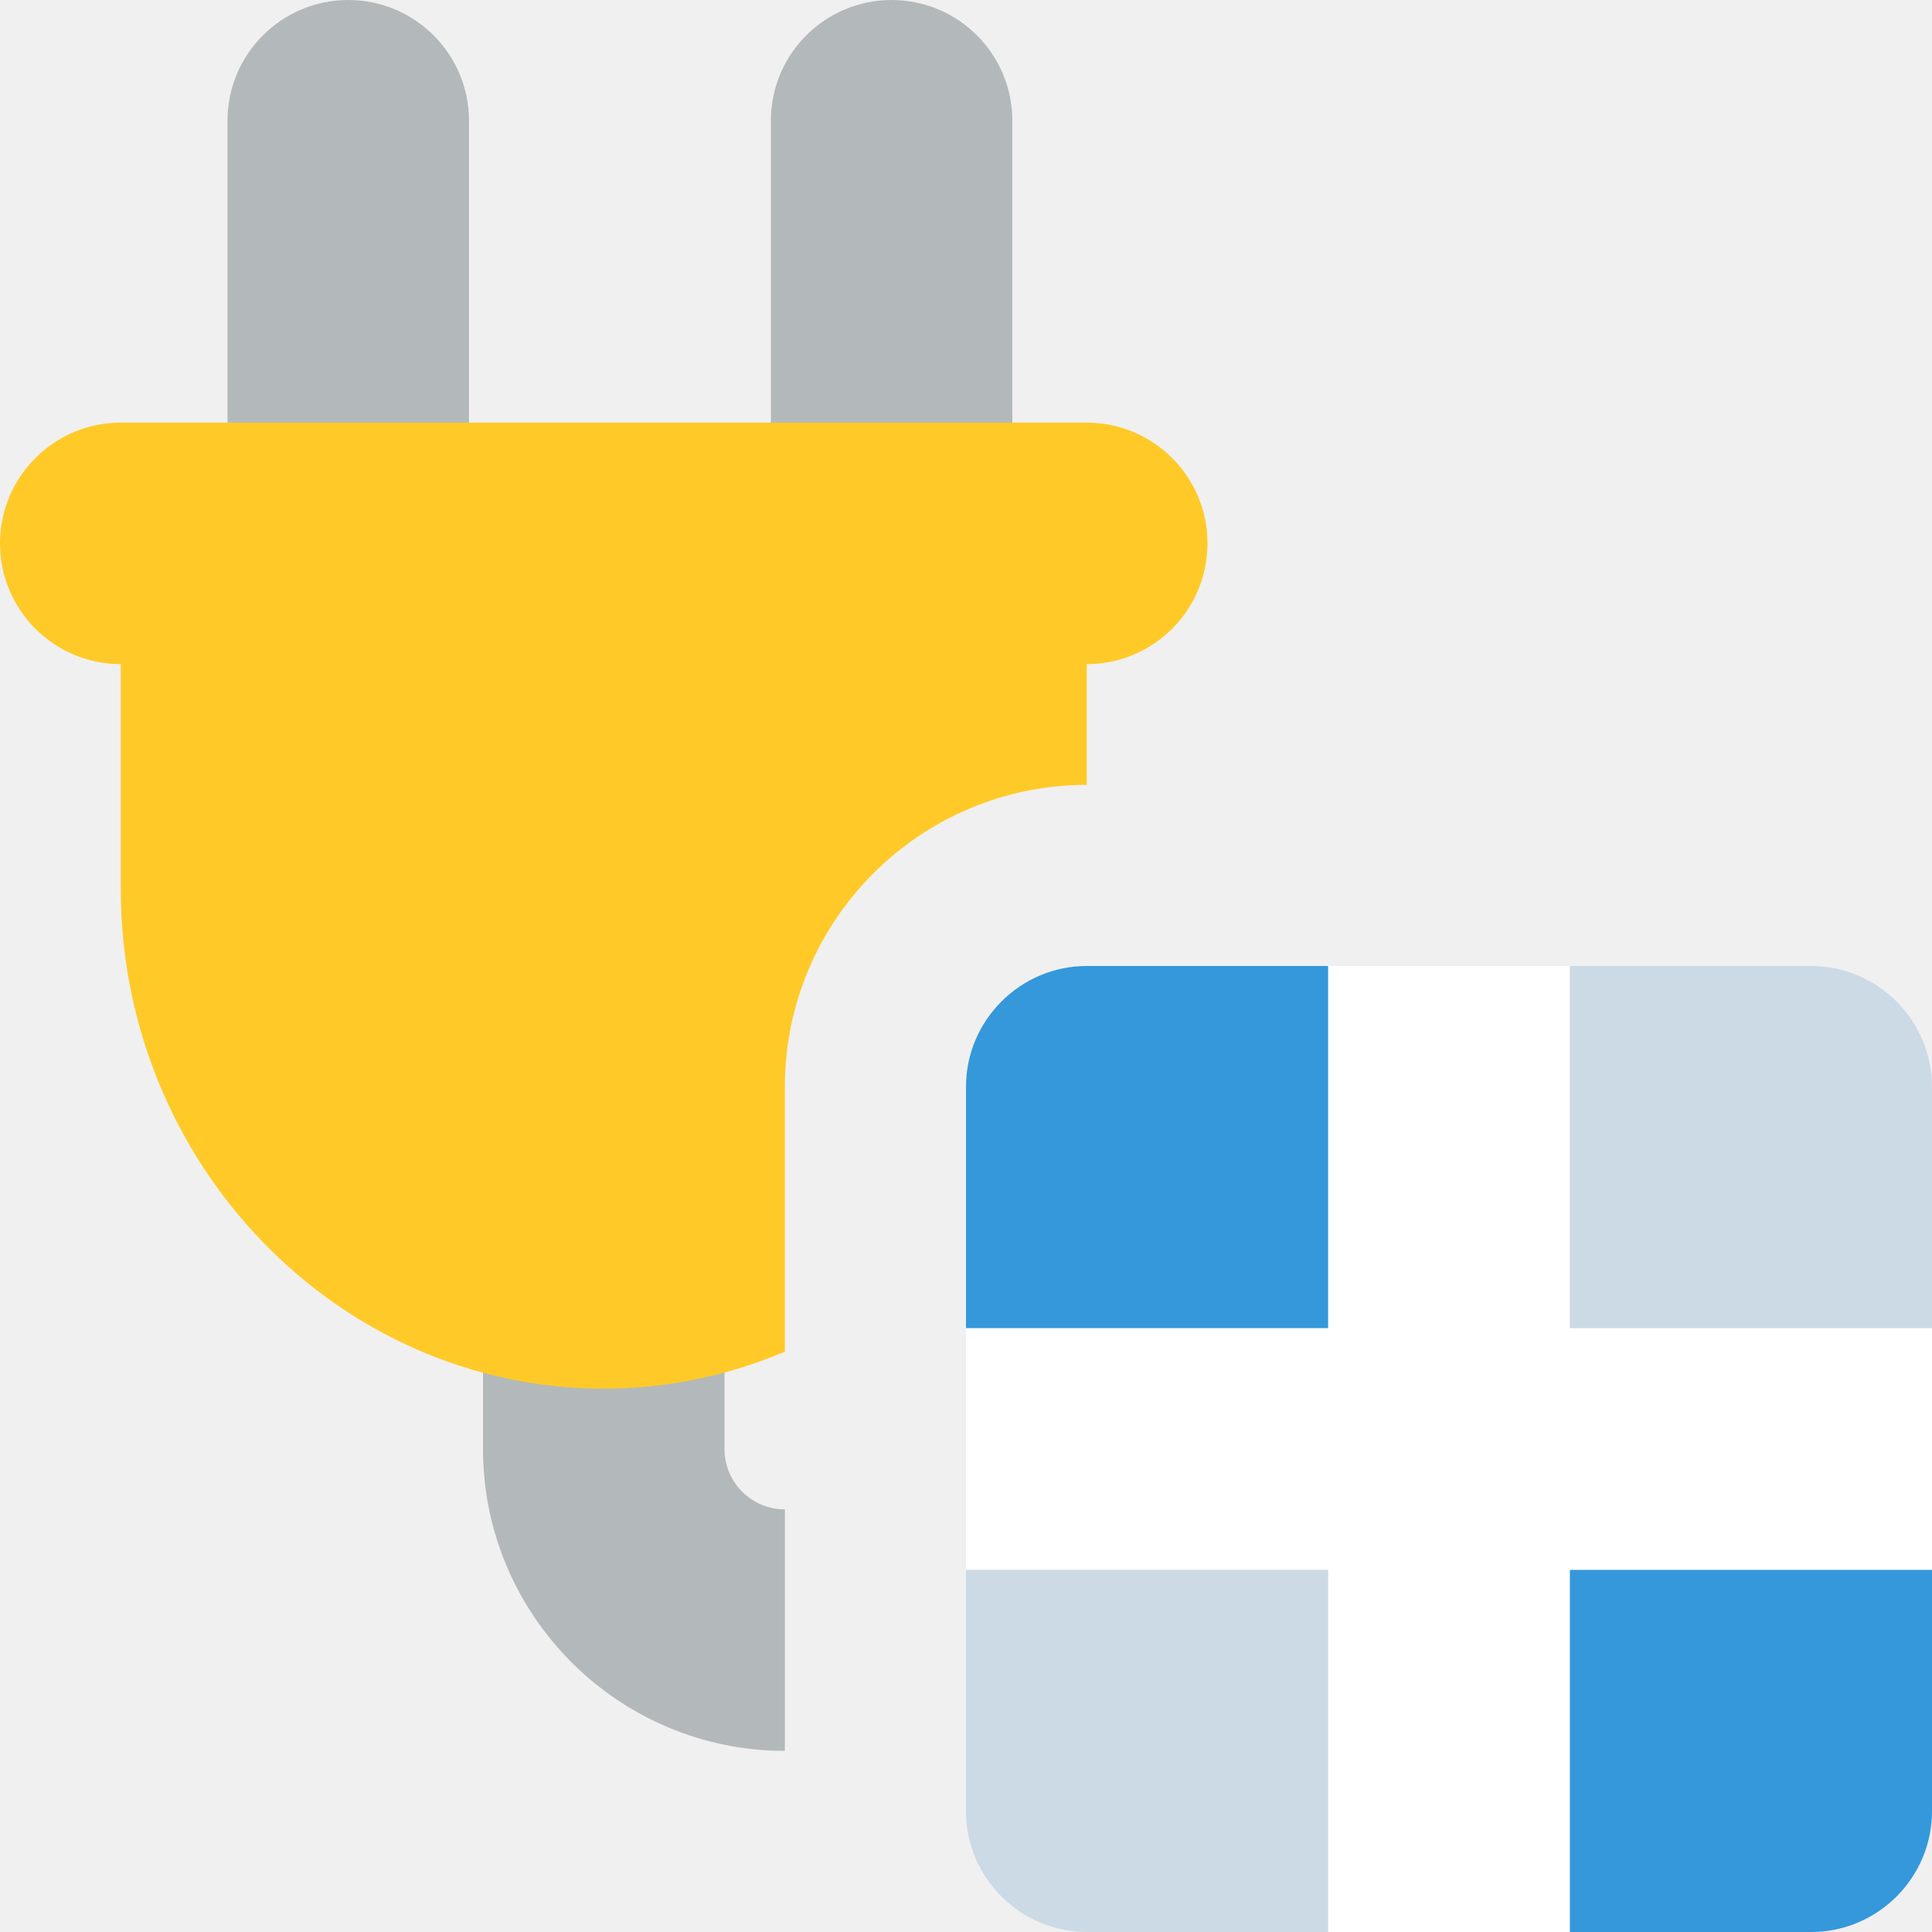
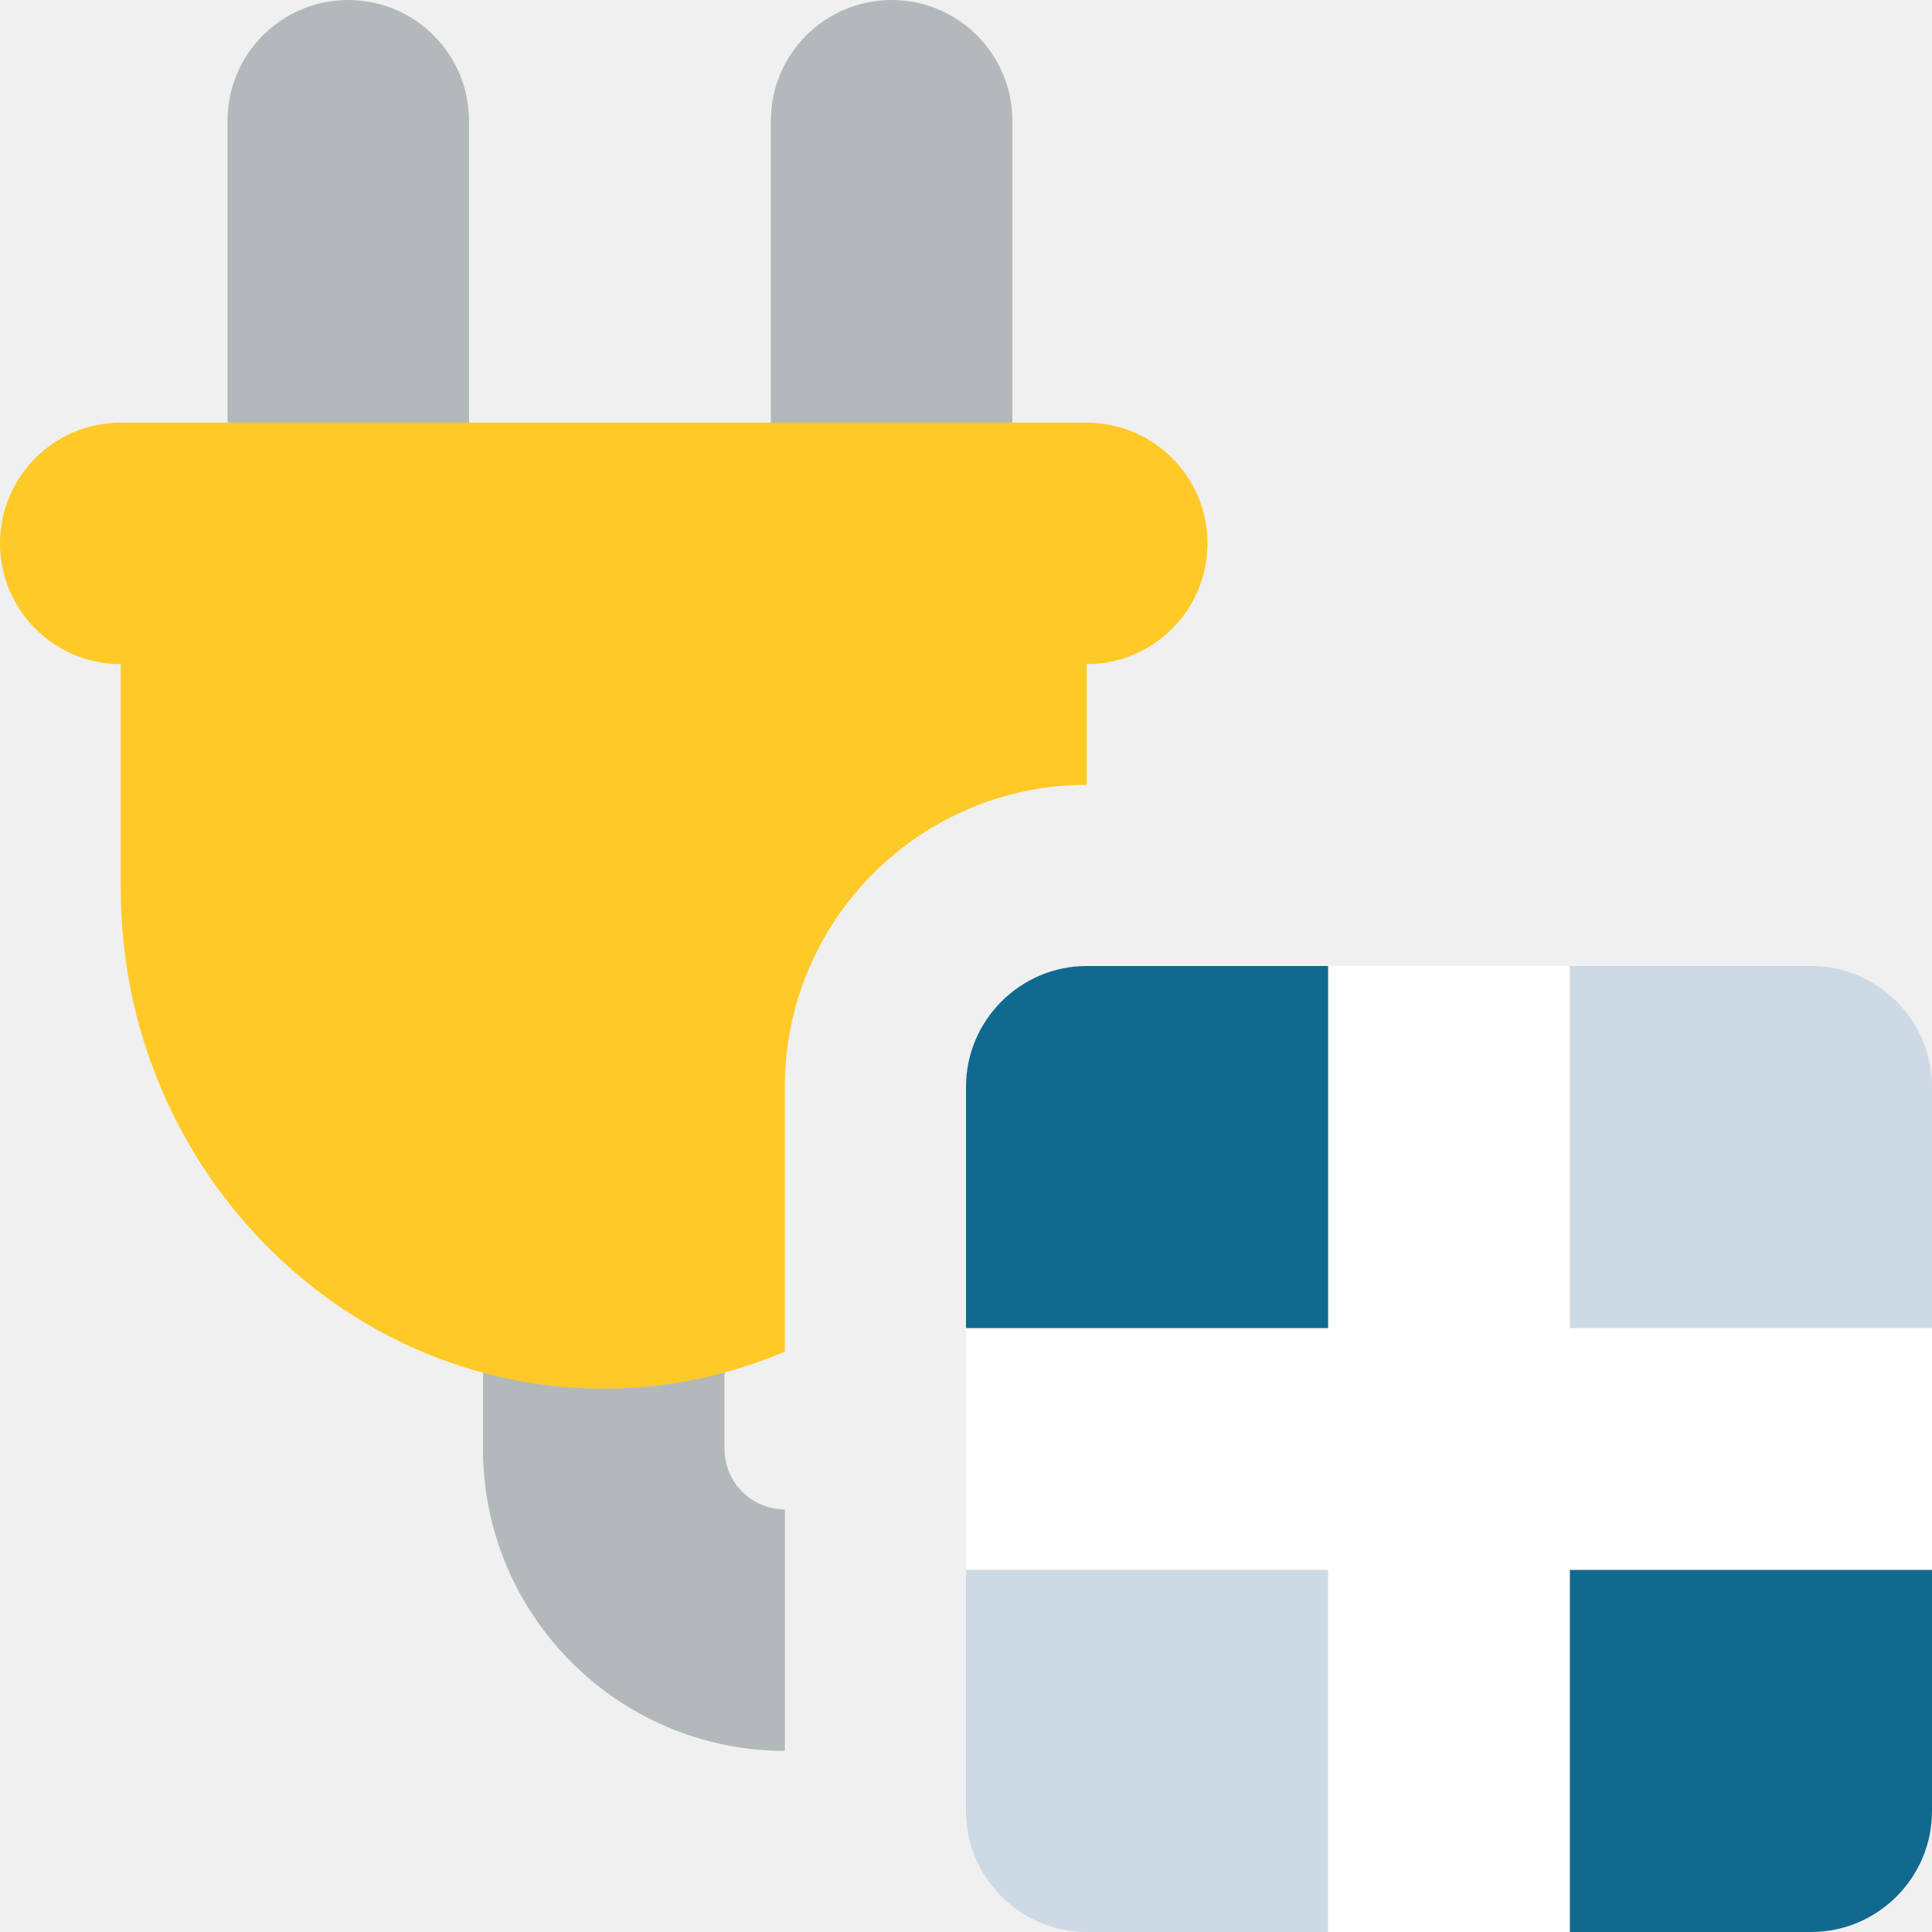
- <svg xmlns="http://www.w3.org/2000/svg" viewBox="0 0 16 16" xml:space="preserve">
+ <svg xmlns="http://www.w3.org/2000/svg" version="1.1" viewBox="0 0 16 16">
  <path d="M2.884 5c-.552 0-1-.448-1-1V1c0-.552.448-1 1-1s1 .448 1 1v3c0 .552-.447 1-1 1zm4.5 0c-.552 0-1-.448-1-1V1c0-.552.448-1 1-1s1 .448 1 1v3c0 .552-.447 1-1 1z" fill="#b3b9ba" />
  <path d="M16 11h-3V8h2c.55 0 1 .45 1 1v2z" fill="#ccdae5" />
-   <path d="M8 11V9c0-.55.45-1 1-1h2v3H8z" fill="#3498db" />
+   <path d="M8 11V9c0-.55.45-1 1-1h2v3H8z" fill="#106a90" />
  <path d="M11 16v-3H8v2c0 .55.45 1 1 1h2z" fill="#ccdae5" />
-   <path d="M16 15v-2h-3v3h2c.55 0 1-.45 1-1z" fill="#3498db" />
+   <path d="m16 15v-2h-3v3h2c.55 0 1-.45 1-1z" fill="#106a90" />
  <path d="M6.5 12.5c-.276 0-.5-.224-.5-.5V9.5H4V12c0 1.378 1.122 2.5 2.5 2.5v-2z" fill="#b3b9ba" />
  <path d="M6.5 9c0-1.379 1.121-2.5 2.5-2.5v-1c.552 0 1-.448 1-1s-.448-1-1-1H1c-.552 0-1 .448-1 1s.448 1 1 1v1.862C1 9.638 2.8 11.5 5 11.5c.53 0 1.036-.11 1.5-.306V9z" fill="#ffca28" />
-   <path fill="#fff" d="M16 11h-3V8h-2v3H8v2h3v3h2v-3h3z" />
+   <path d="M16 11h-3V8h-2v3H8v2h3v3h2v-3h3z" fill="#fff" />
</svg>
